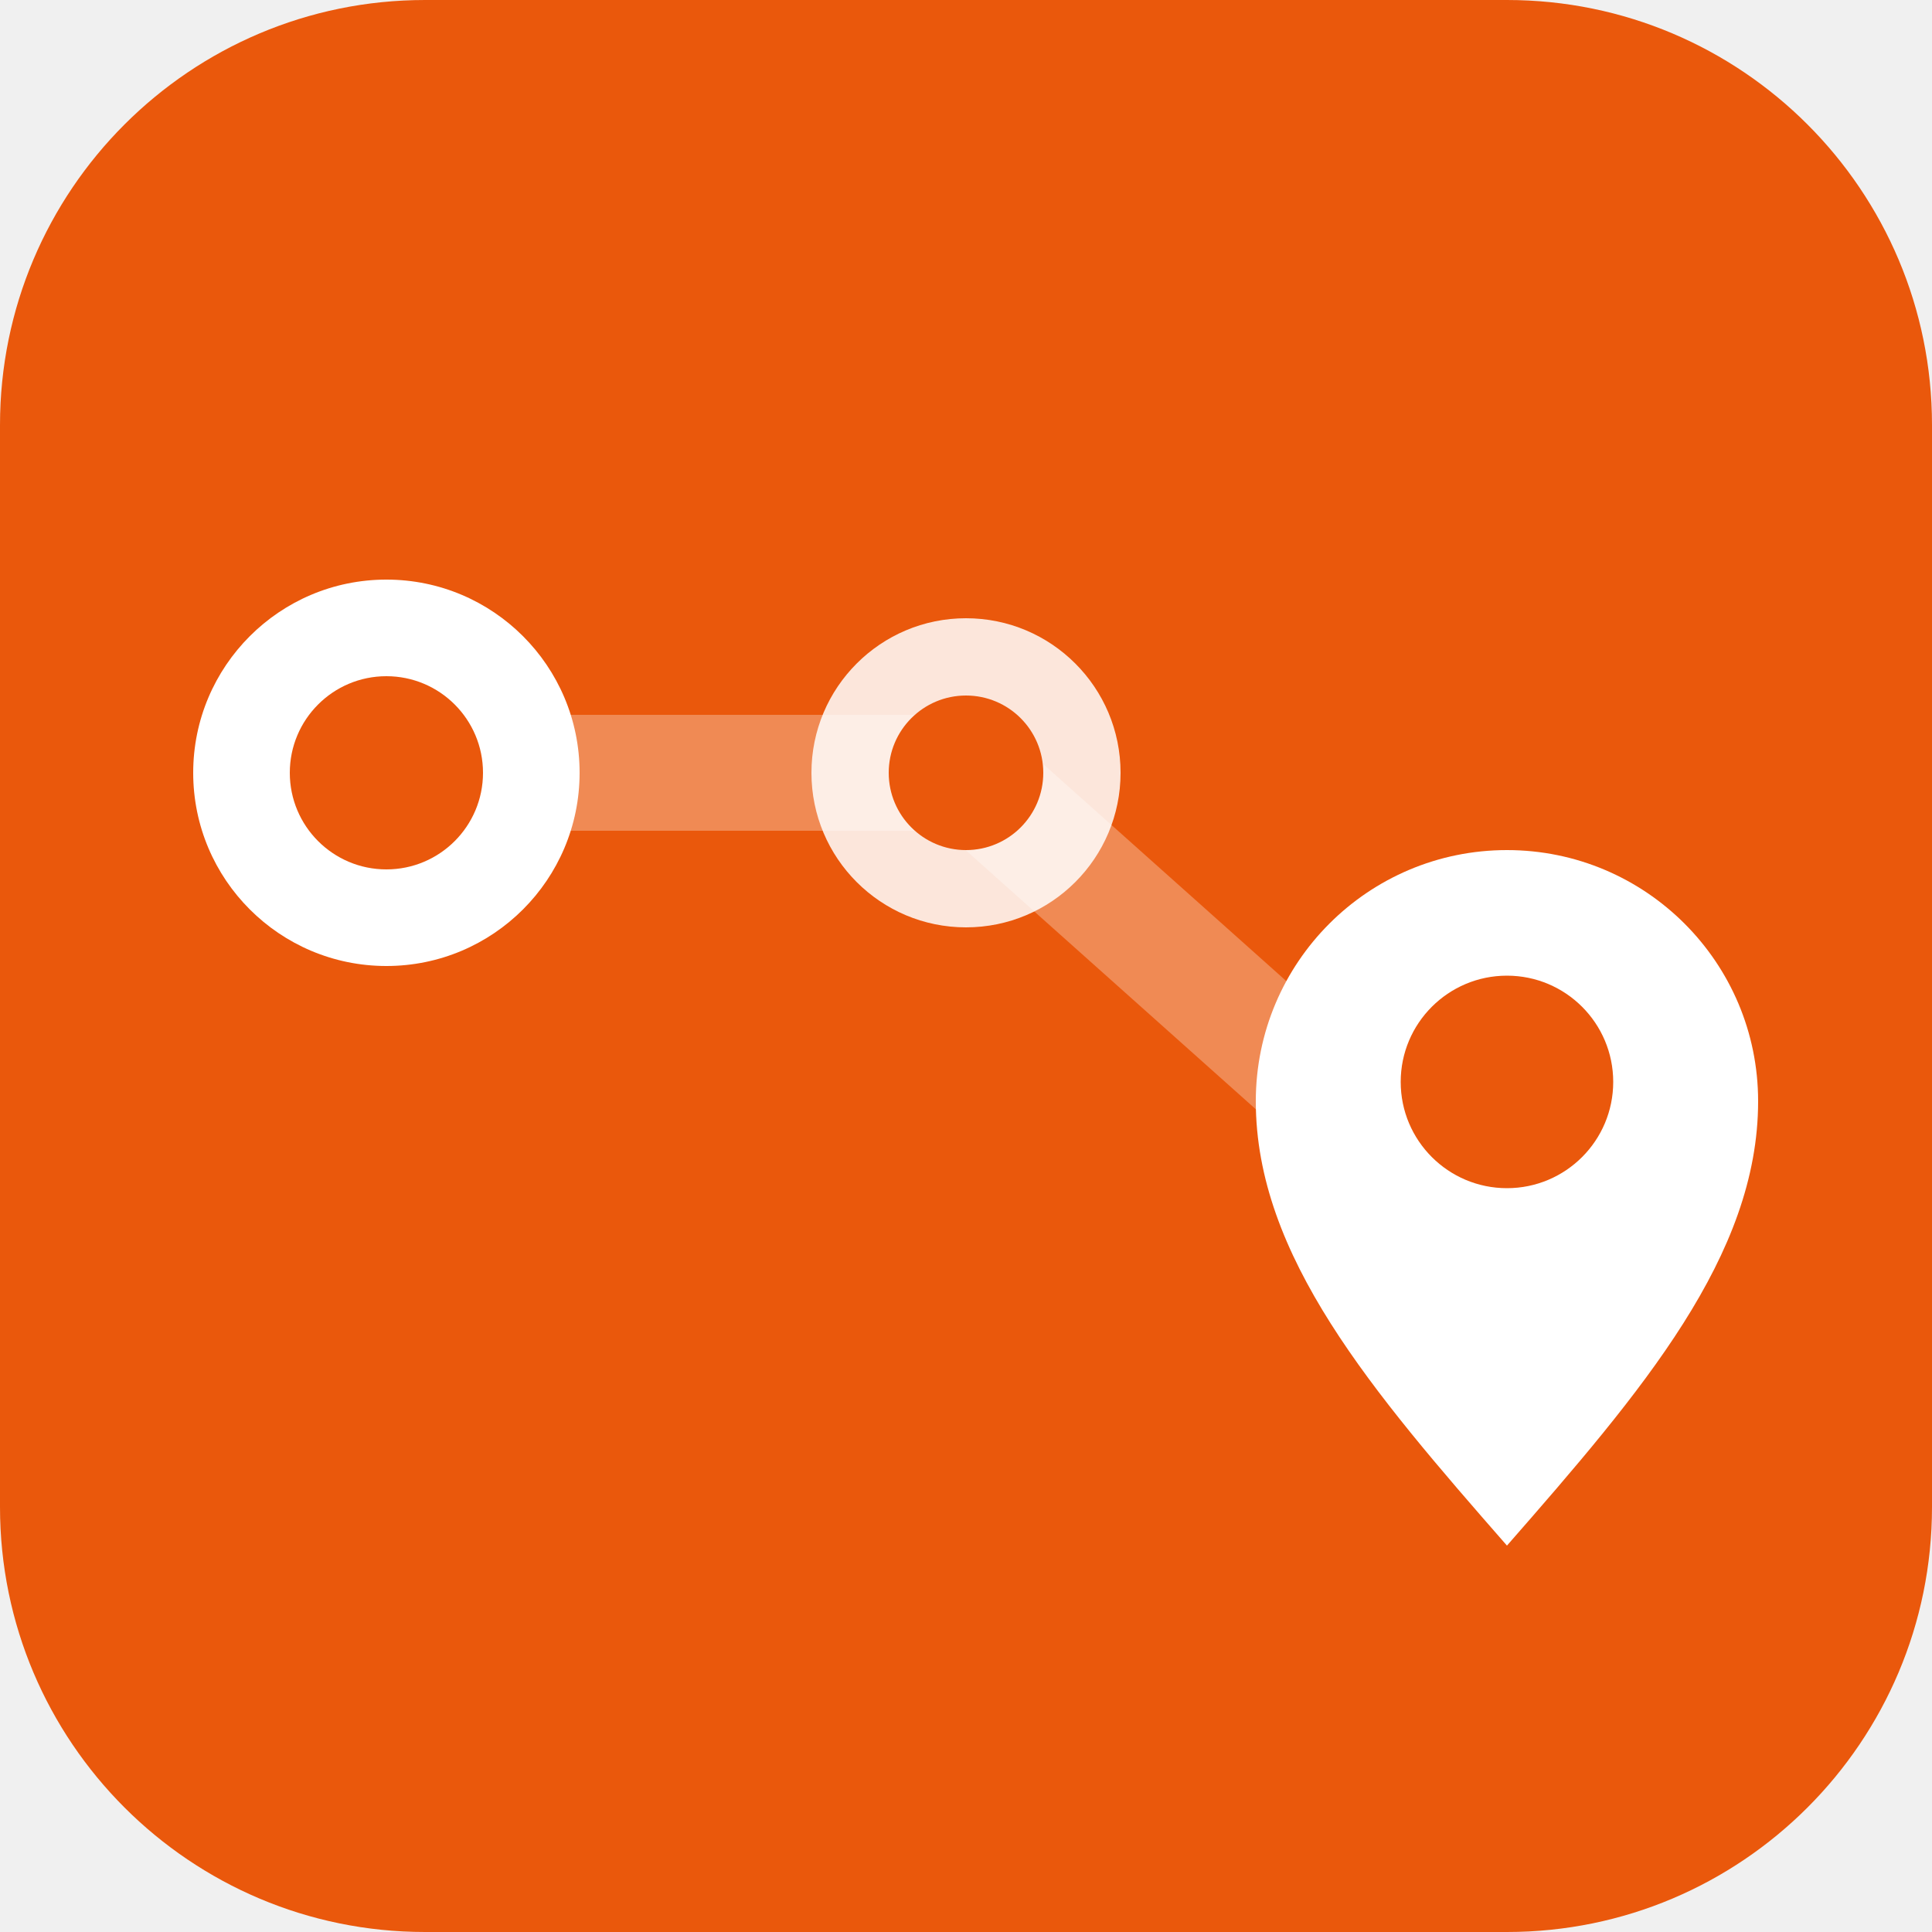
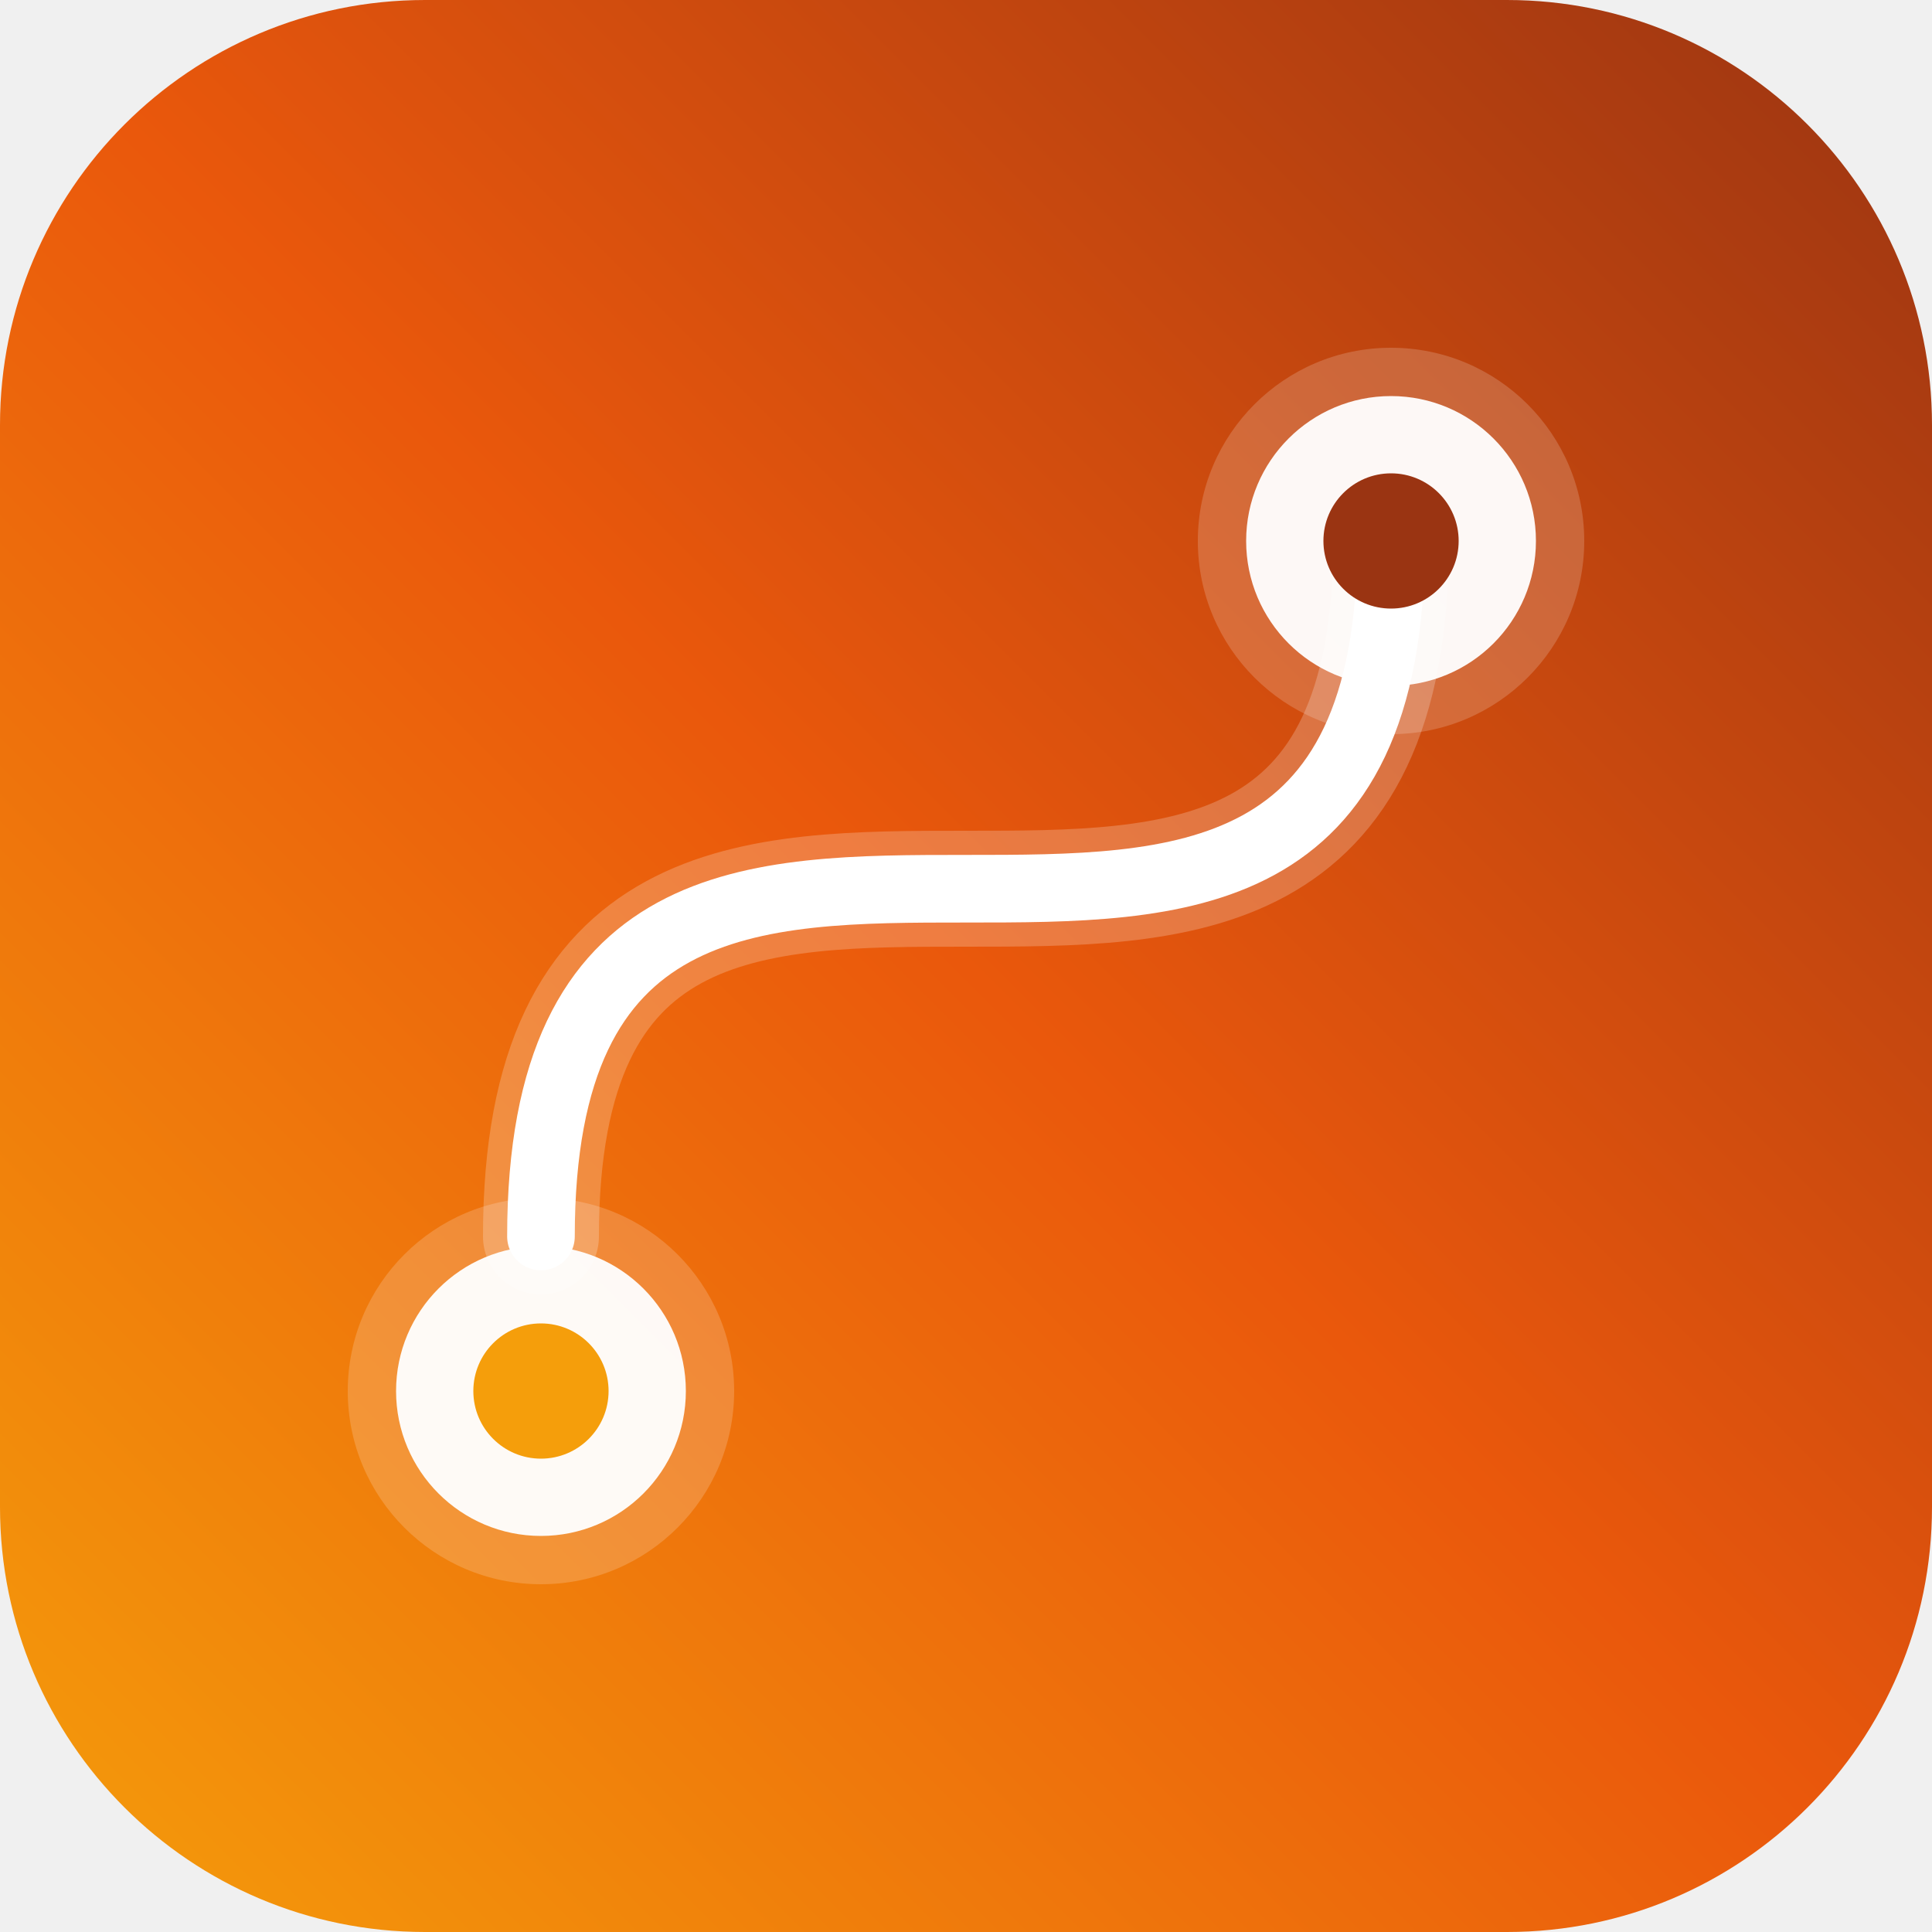
<svg xmlns="http://www.w3.org/2000/svg" viewBox="0 0 100 100">
-   <rect width="100" height="100" rx="22" fill="#EA580C" />
-   <path d="M20 40 L50 40 L78 65" fill="none" stroke="rgba(255,255,255,0.3)" stroke-width="6" stroke-linecap="round" stroke-linejoin="round" />
-   <circle cx="20" cy="40" r="10" fill="white" />
-   <circle cx="20" cy="40" r="5" fill="#EA580C" />
-   <circle cx="50" cy="40" r="8" fill="white" opacity="0.85" />
-   <circle cx="50" cy="40" r="4" fill="#EA580C" />
-   <path d="M78 80 C71 72, 65 65, 65 57 A13 13 0 0 1 91 57 C91 65, 85 72, 78 80 Z" fill="white" />
-   <circle cx="78" cy="56" r="5.5" fill="#EA580C" />
+   <defs>
+     <linearGradient id="ga" x1="0" y1="1" x2="1" y2="0">
+       <stop offset="0%" stop-color="#F59E0B" />
+       <stop offset="50%" stop-color="#EA580C" />
+       <stop offset="100%" stop-color="#9A3412" />
+     </linearGradient>
+   </defs>
+   <rect width="100" height="100" rx="22" fill="url(#ga)" />
+   <circle cx="28" cy="72" r="10" fill="white" opacity="0.18" />
+   <circle cx="28" cy="72" r="7.5" fill="white" opacity="0.95" />
+   <circle cx="28" cy="72" r="3.5" fill="#F59E0B" />
+   <path d="M28,64 C28,28 72,64 72,28" fill="none" stroke="white" stroke-width="6" stroke-linecap="round" opacity="0.22" />
+   <path d="M28,64 C28,28 72,64 72,28" fill="none" stroke="white" stroke-width="3.5" stroke-linecap="round" />
+   <circle cx="72" cy="28" r="10" fill="white" opacity="0.18" />
+   <circle cx="72" cy="28" r="7.5" fill="white" opacity="0.95" />
+   <circle cx="72" cy="28" r="3.5" fill="#9A3412" />
</svg>
